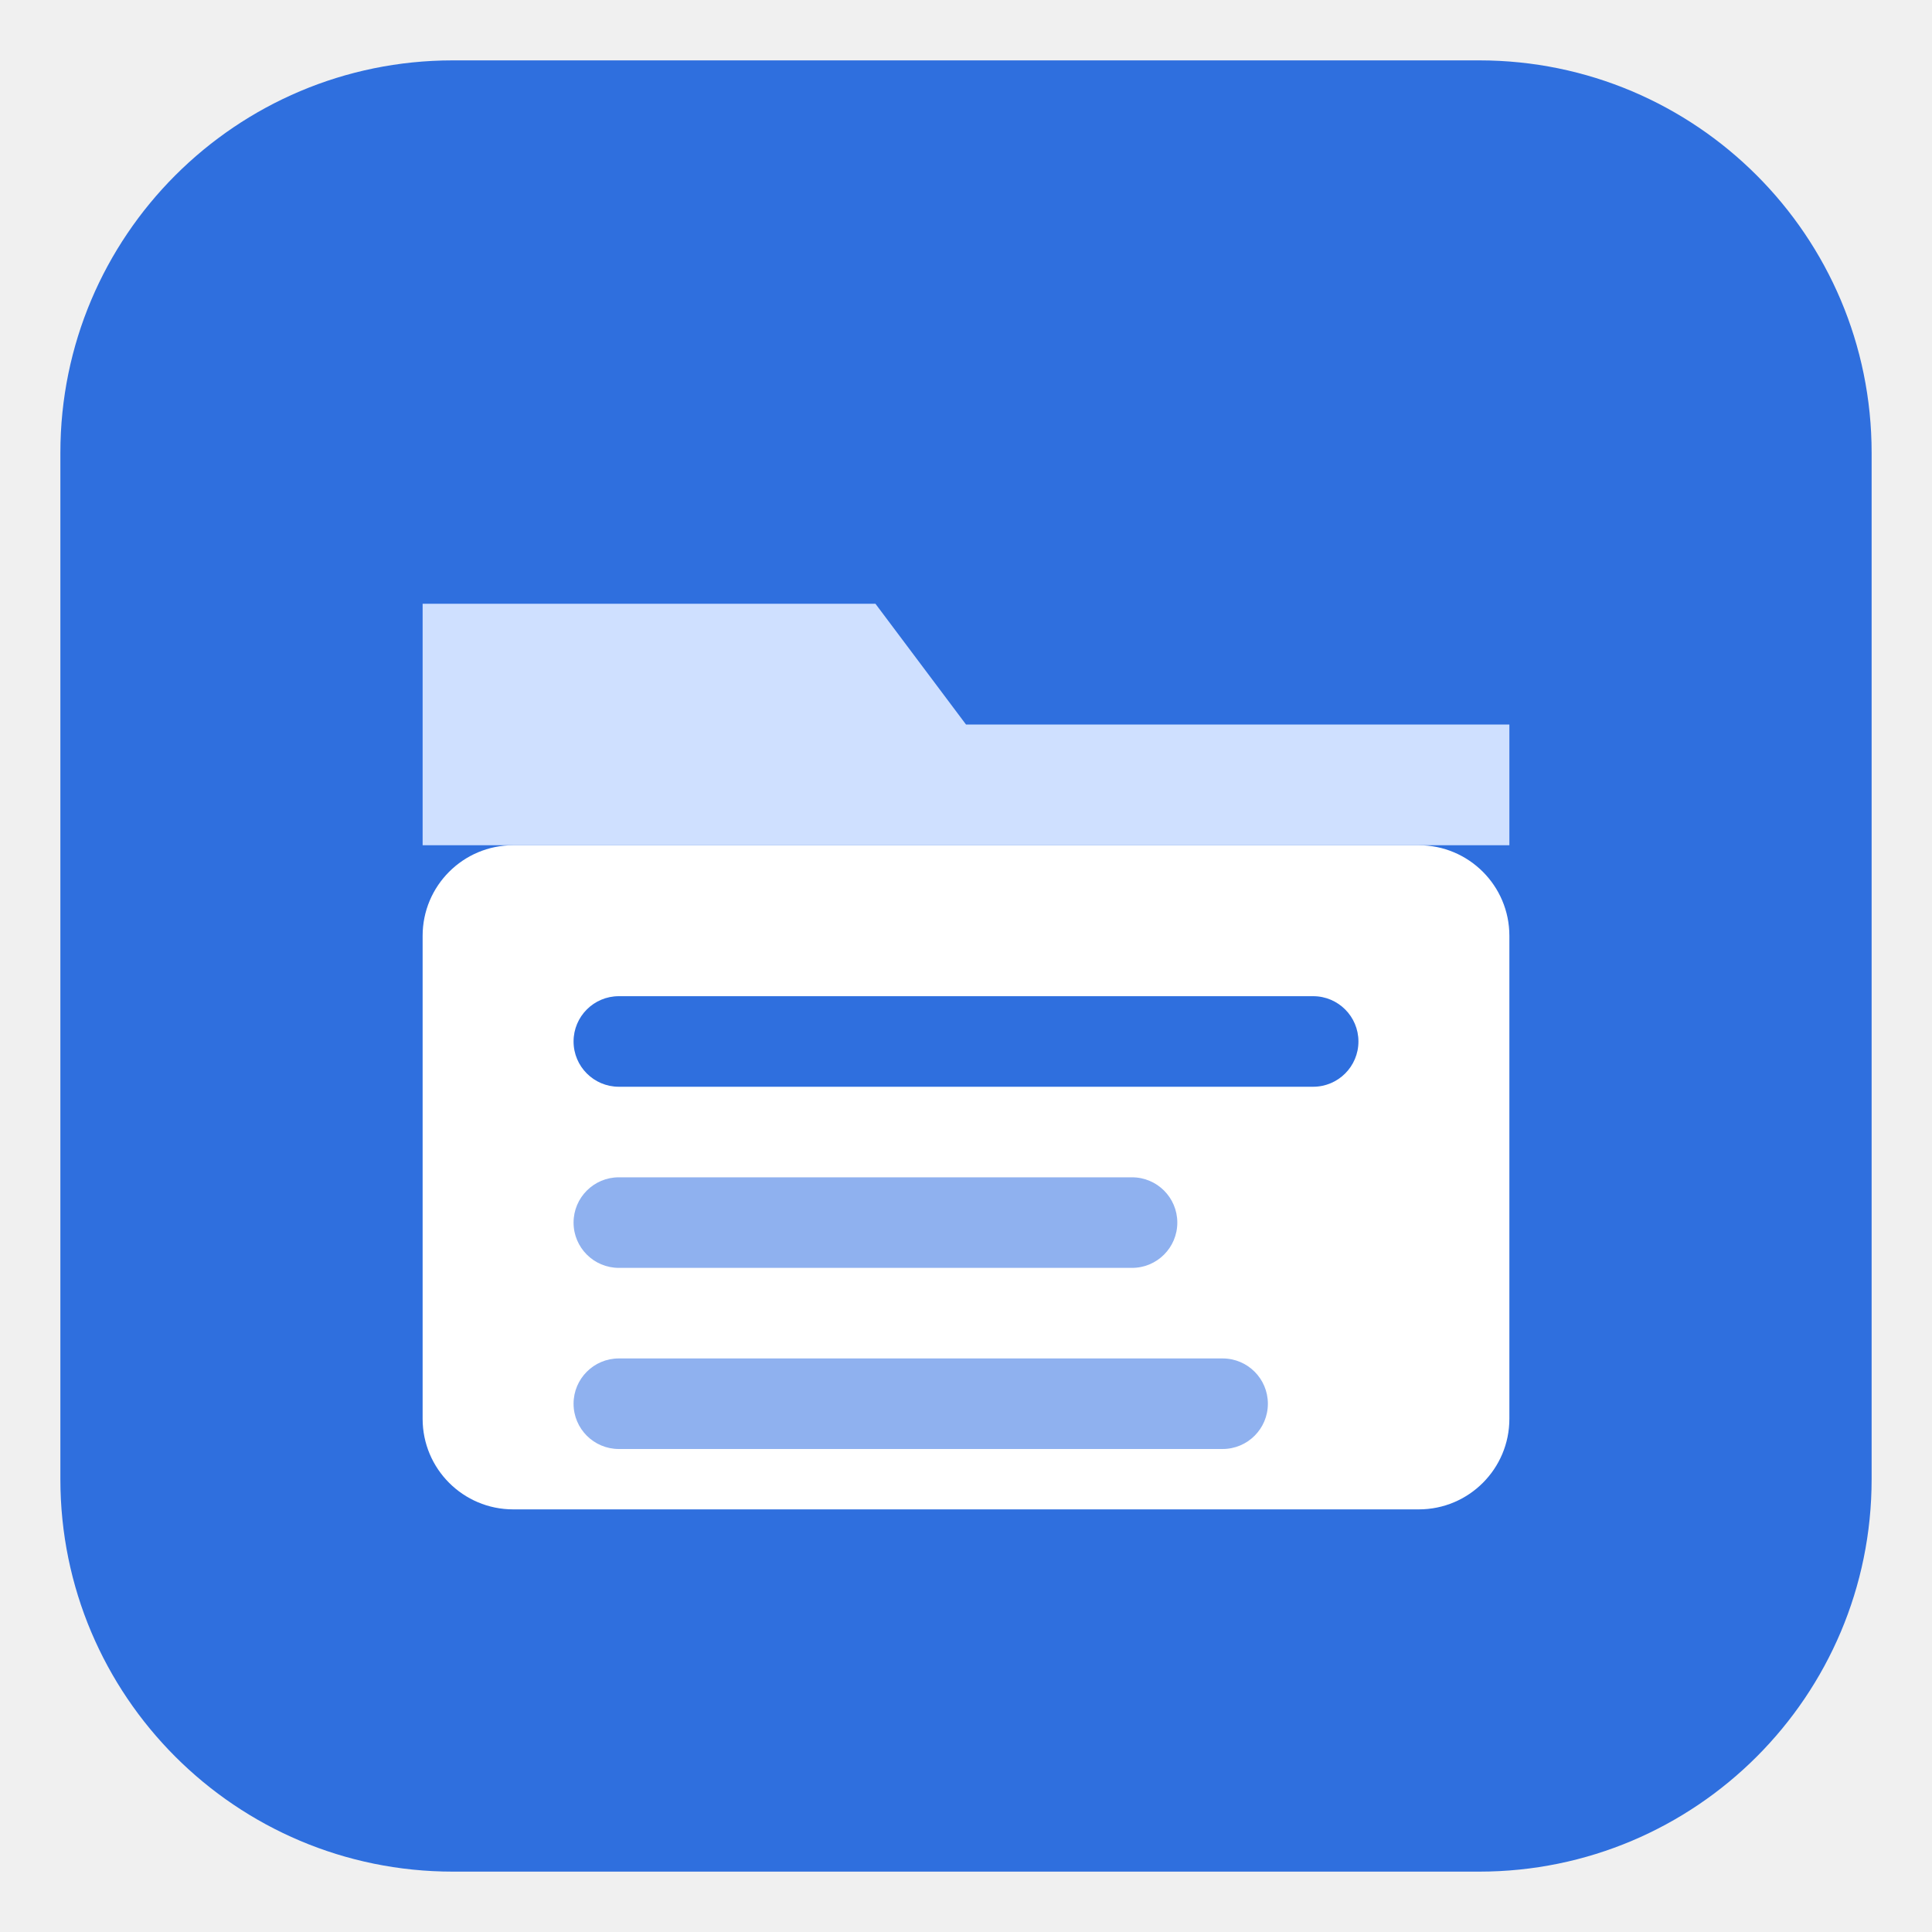
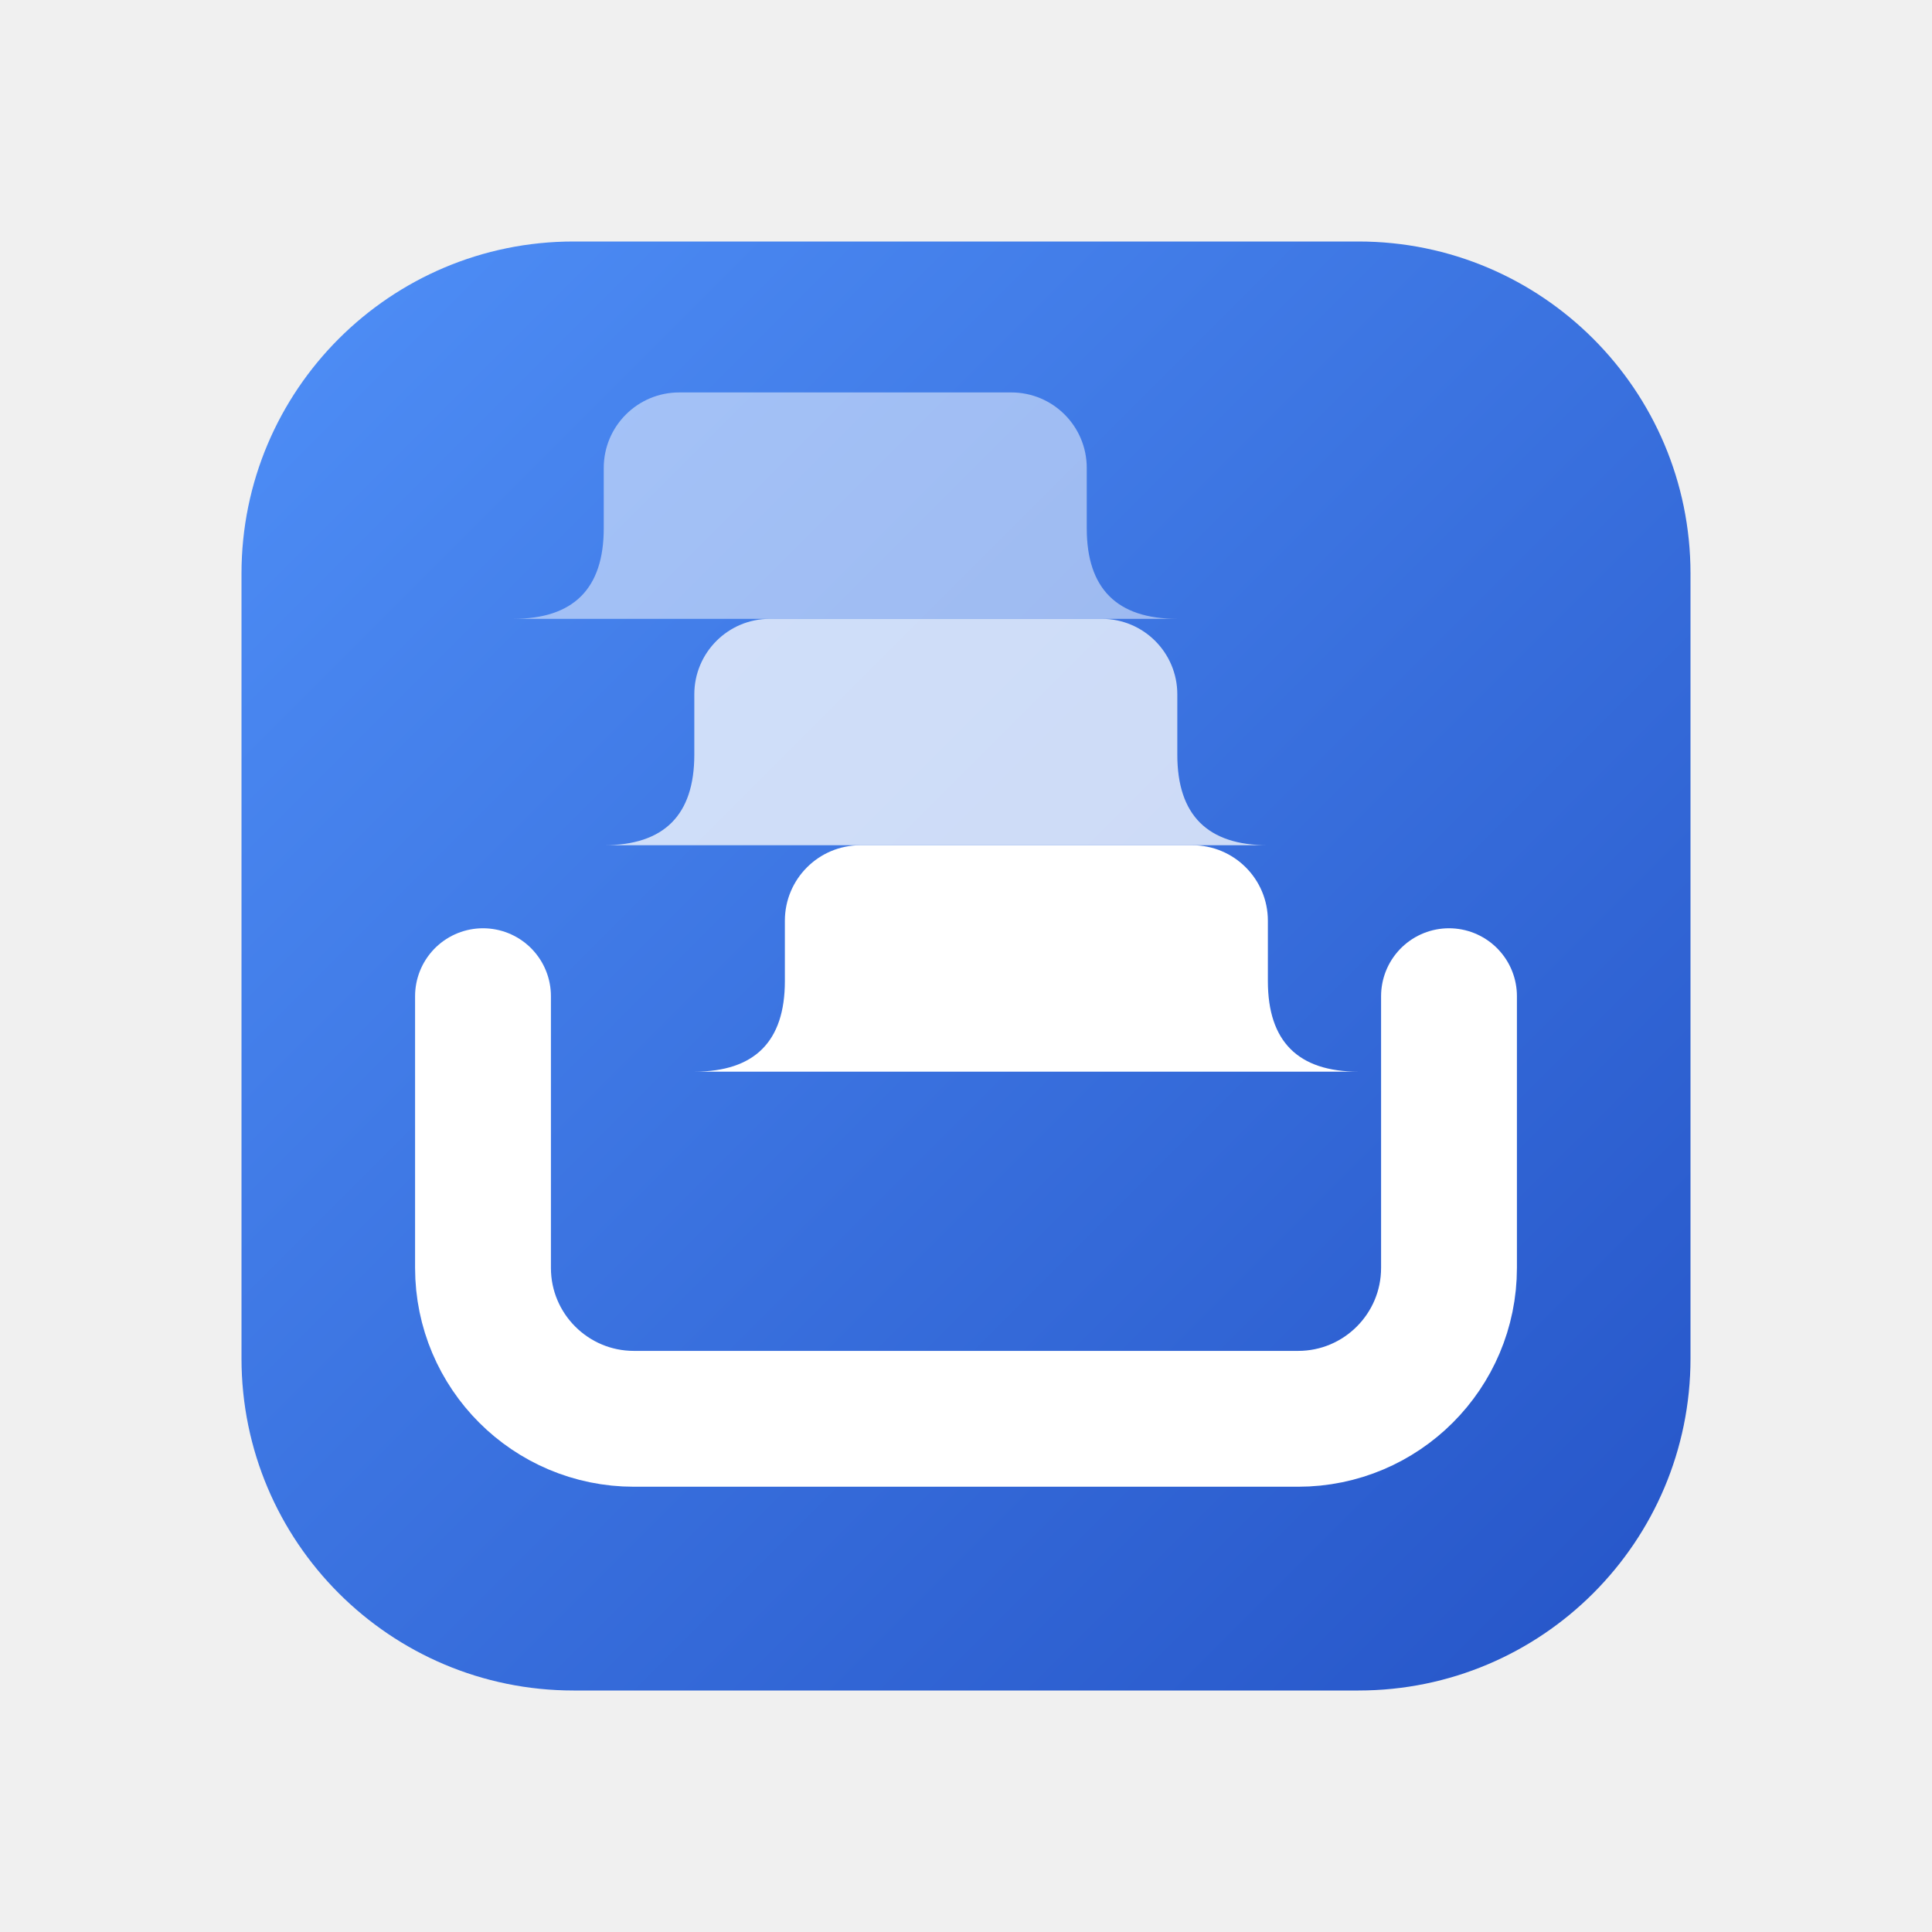
<svg xmlns="http://www.w3.org/2000/svg" viewBox="0 0 128 128">
-   <rect x="4" y="4" width="120" height="120" rx="26" fill="#2f6fde" />
-   <path d="M28 40h30l6 8h36v8H28z" fill="#cfe0ff" />
-   <rect x="28" y="56" width="72" height="44" rx="6" fill="#ffffff" />
-   <rect x="38" y="66" width="52" height="6" rx="3" fill="#2f6fde" />
-   <rect x="38" y="78" width="40" height="6" rx="3" fill="#8fb1ef" />
-   <rect x="38" y="90" width="46" height="6" rx="3" fill="#8fb1ef" />
+   <defs>
+     <linearGradient id="bg" x1="0" y1="0" x2="1" y2="1">
+       <stop offset="0" stop-color="#4f8ff7" />
+       <stop offset="1" stop-color="#2554c7" />
+     </linearGradient>
+   </defs>
+   <rect x="16" y="16" width="96" height="96" rx="22" fill="url(#bg)" />
+   <path d="M34 41c4 0 6-2 6-6v-4a5 5 0 0 1 5-5h22a5 5 0 0 1 5 5v4c0 4 2 6 6 6z" fill="#fff" opacity=".5" />
+   <path d="M40 56c4 0 6-2 6-6v-4a5 5 0 0 1 5-5h22a5 5 0 0 1 5 5v4c0 4 2 6 6 6z" fill="#fff" opacity=".75" />
+   <path d="M46 71c4 0 6-2 6-6v-4a5 5 0 0 1 5-5h22a5 5 0 0 1 5 5v4c0 4 2 6 6 6z" fill="#fff" />
+   <path d="M32 66v18a10 10 0 0 0 10 10h44a10 10 0 0 0 10-10V66" fill="none" stroke="#fff" stroke-width="9" stroke-linecap="round" stroke-linejoin="round" />
</svg>
